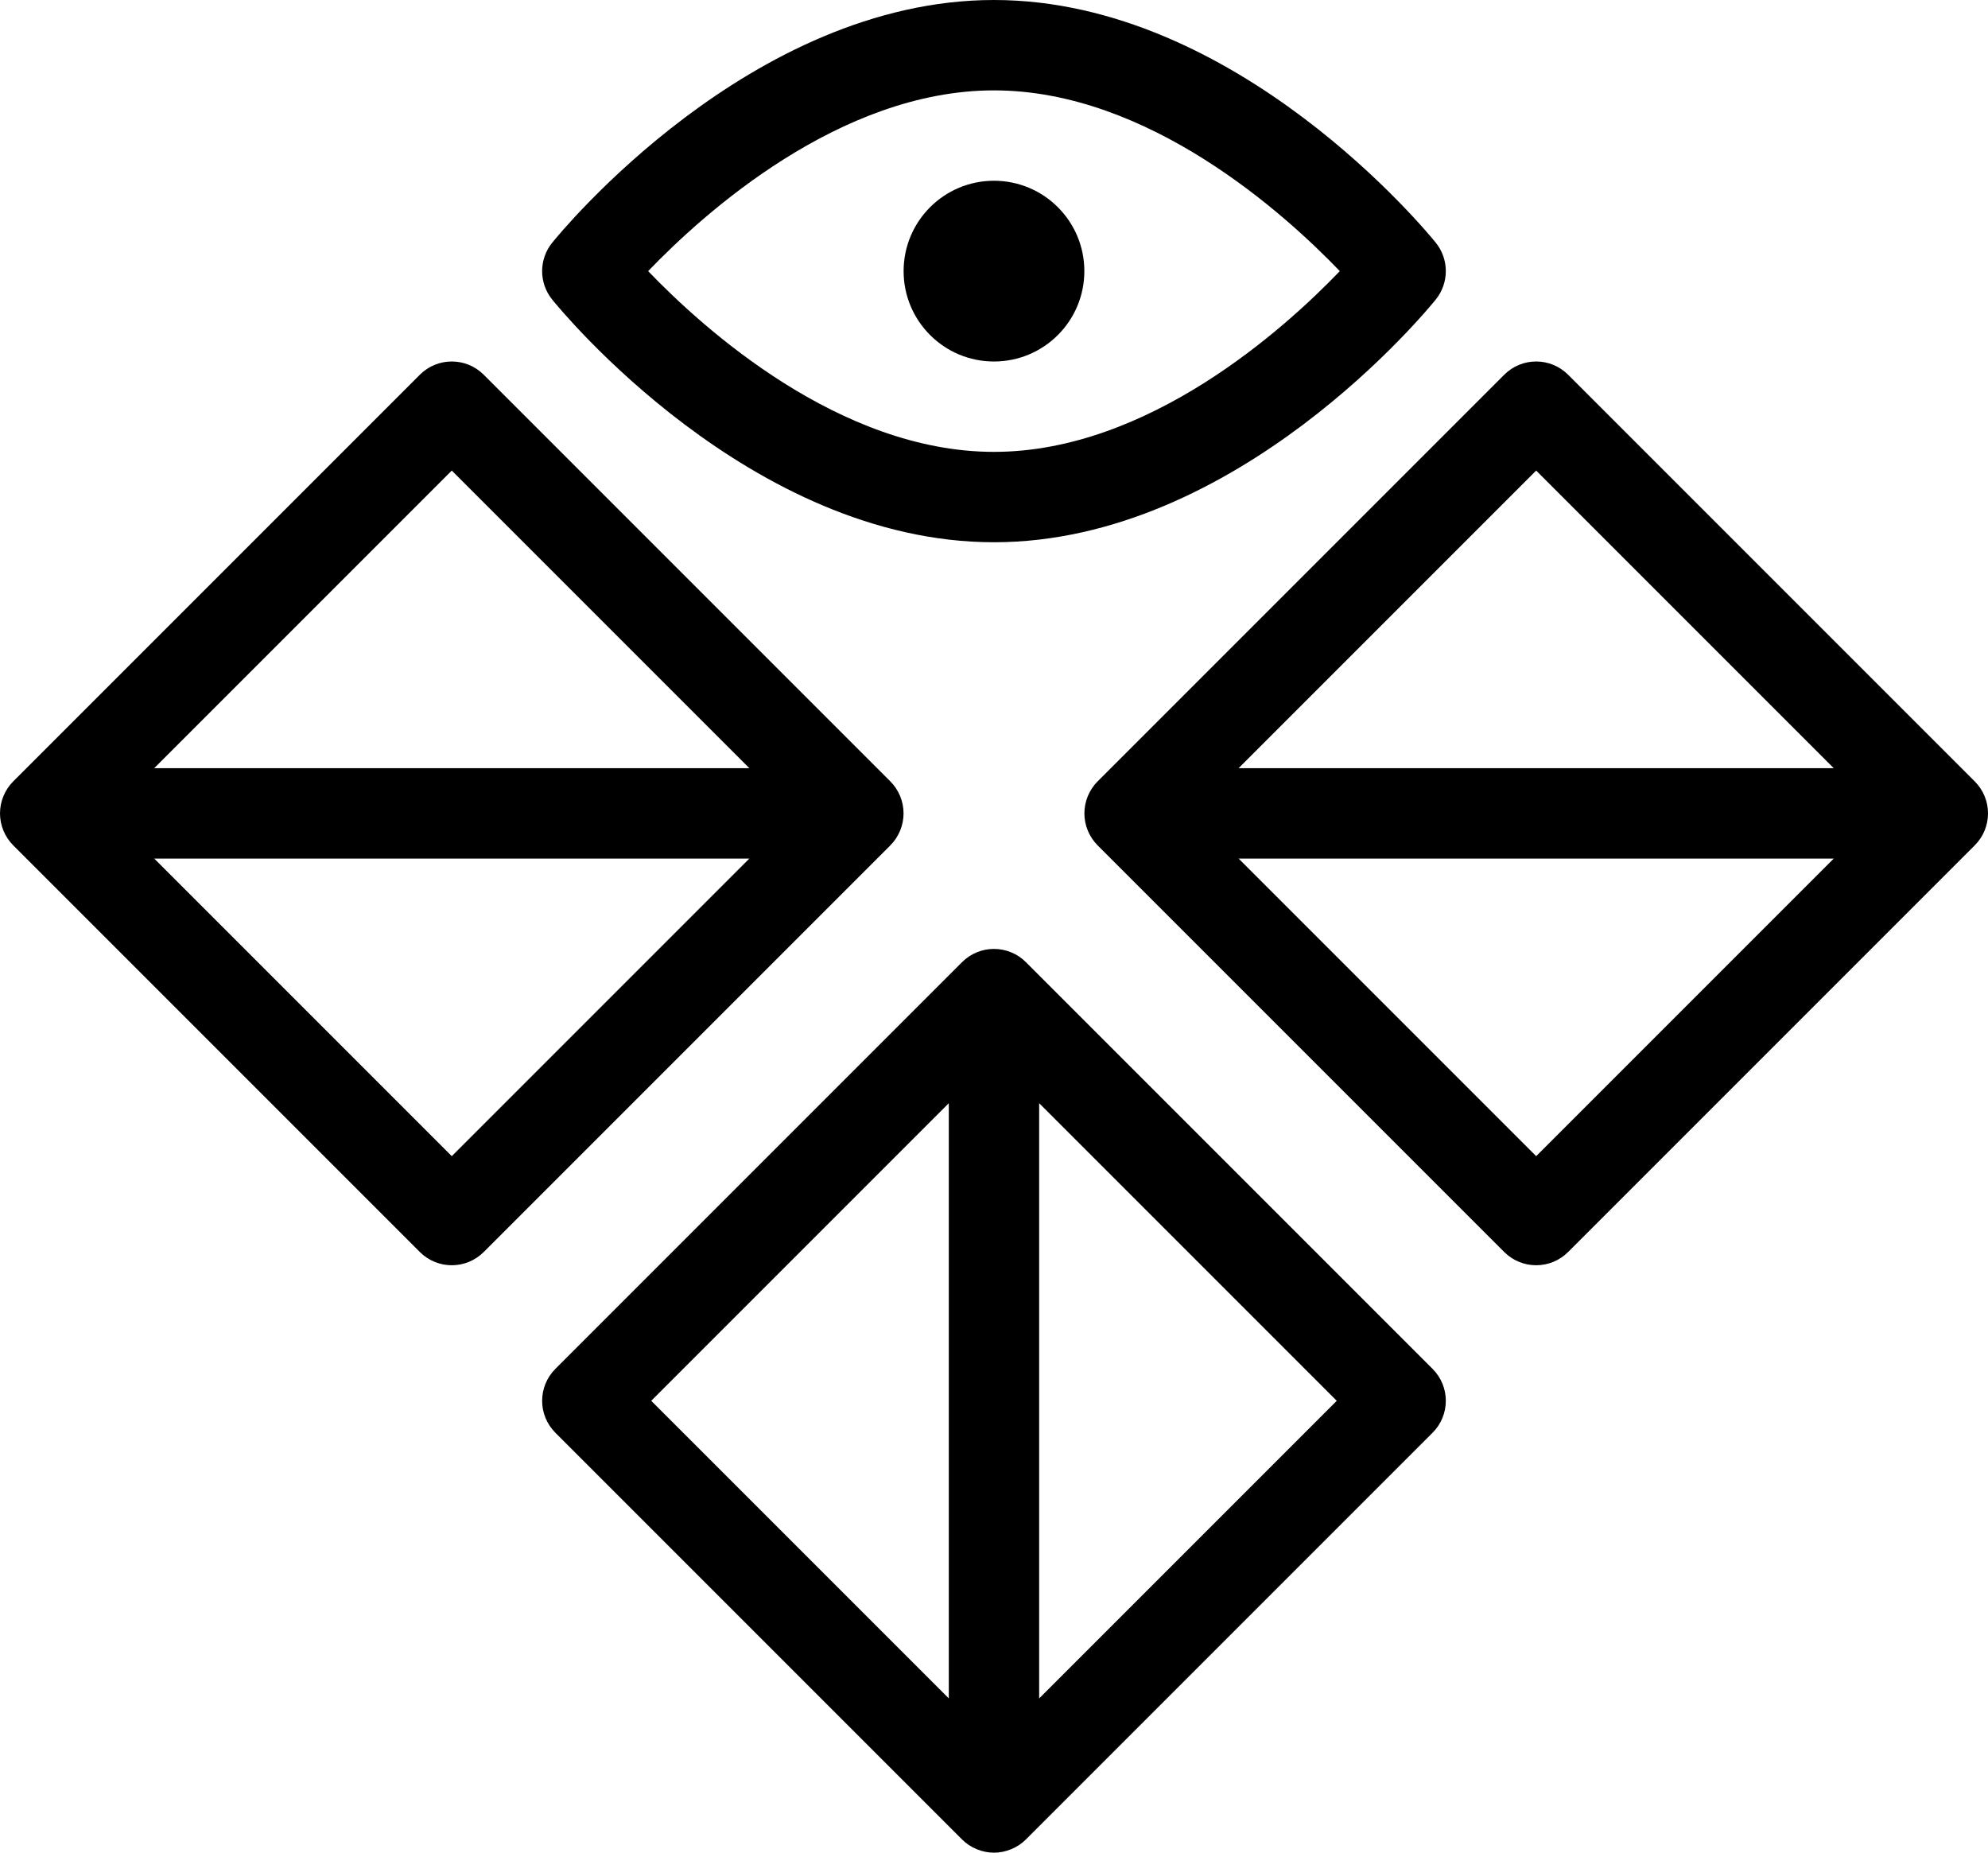
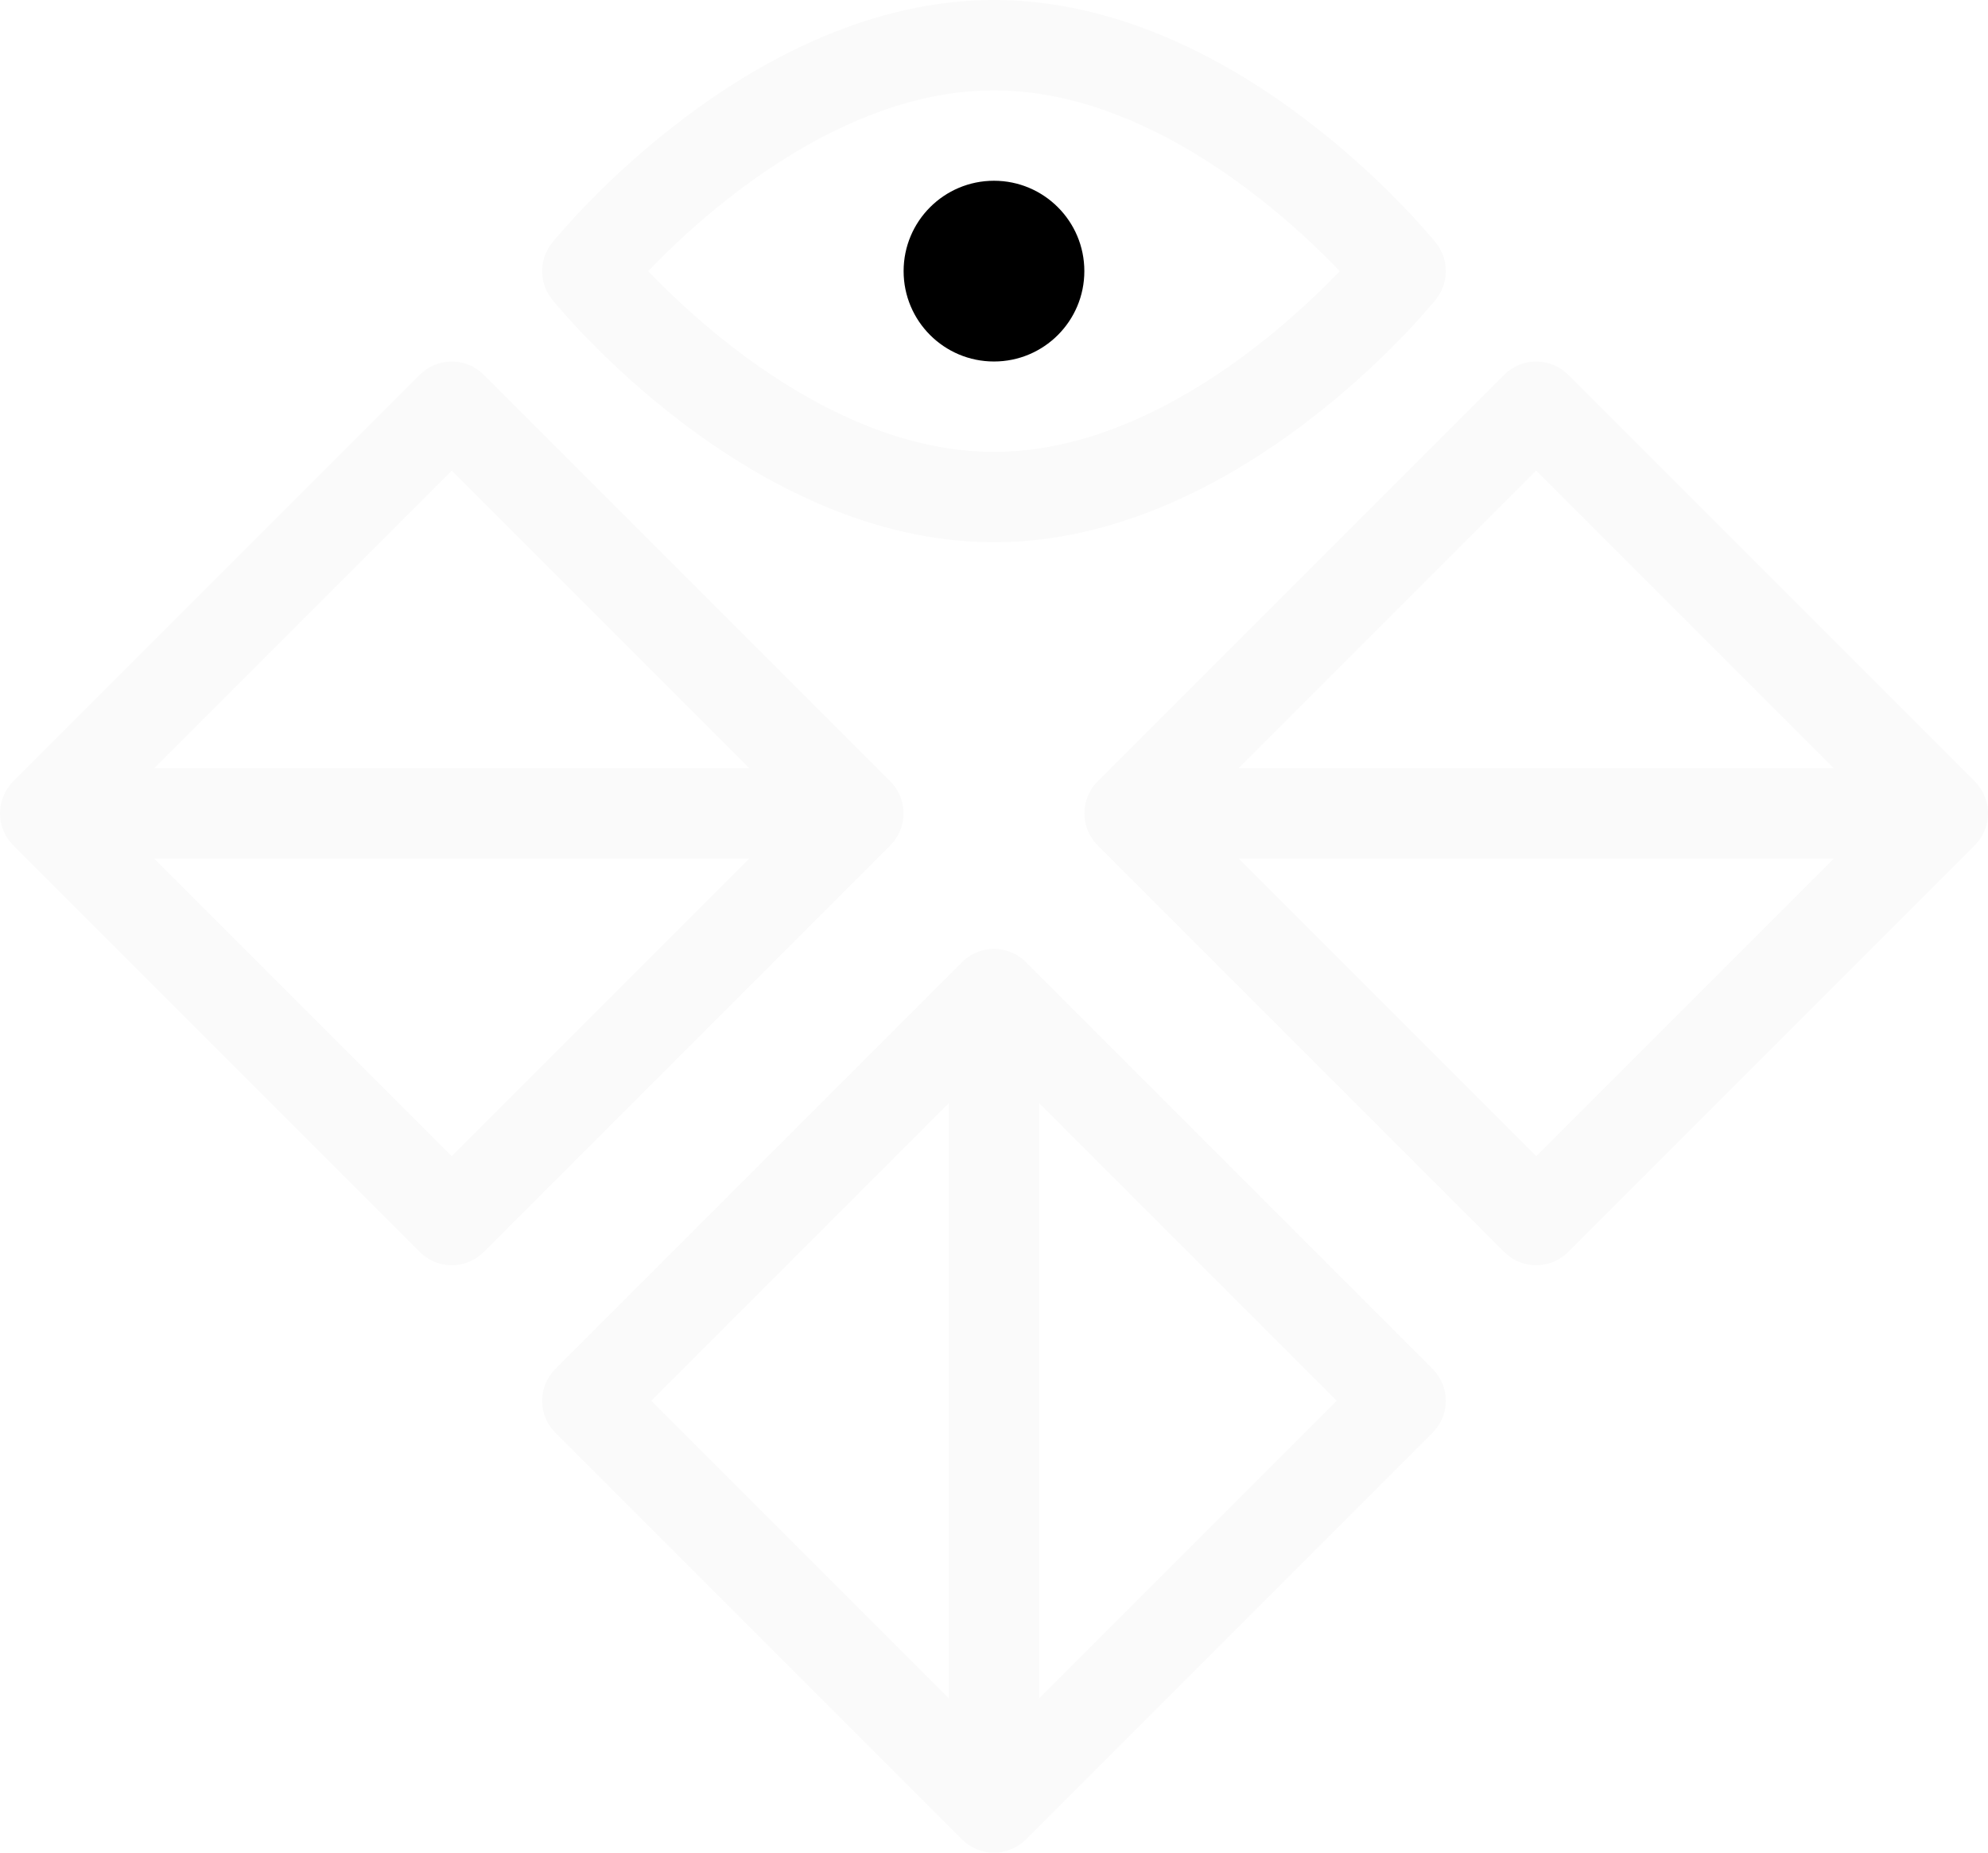
<svg xmlns="http://www.w3.org/2000/svg" id="Layer_1_1_" style="enable-background:new 0 0 43.999 41;" version="1.1" viewBox="0 0 43.999 41" xml:space="preserve">
-   <path d="M33.999,28c0.256,0,0.512-0.098,0.707-0.293l9-9c0.391-0.391,0.391-1.023,0-1.414l-9-9c-0.391-0.391-1.023-0.391-1.414,0  l-9,9c-0.092,0.092-0.165,0.203-0.216,0.325c-0.101,0.245-0.101,0.52,0,0.764c0.051,0.122,0.124,0.233,0.216,0.325l9,9  C33.487,27.902,33.743,28,33.999,28z M33.999,25.586L27.413,19h13.172L33.999,25.586z M33.999,10.414L40.585,17H27.413  L33.999,10.414z" />
-   <path d="M21.292,21.293l-9,9c-0.391,0.391-0.391,1.023,0,1.414l8.999,8.999c0.092,0.093,0.203,0.166,0.326,0.217  C21.739,40.973,21.868,41,21.999,41s0.26-0.027,0.382-0.077c0.123-0.051,0.233-0.124,0.326-0.217l8.999-8.999  c0.391-0.391,0.391-1.023,0-1.414l-9-9C22.315,20.902,21.682,20.902,21.292,21.293z M20.999,24.414v13.172L14.413,31L20.999,24.414z   M22.999,37.586V24.414L29.585,31L22.999,37.586z" />
-   <path d="M12.22,5.373c-0.295,0.366-0.295,0.889,0,1.255C12.397,6.847,16.611,12,21.999,12s9.602-5.153,9.779-5.373  c0.295-0.366,0.295-0.889,0-1.255C31.601,5.153,27.386,0,21.999,0S12.397,5.153,12.22,5.373z M21.999,2c3.417,0,6.439,2.734,7.654,4  c-1.215,1.266-4.238,4-7.654,4s-6.439-2.734-7.654-4C15.56,4.734,18.582,2,21.999,2z" />
+   <path fill="#FAFAFA" d="M33.999,28c0.256,0,0.512-0.098,0.707-0.293l9-9c0.391-0.391,0.391-1.023,0-1.414l-9-9c-0.391-0.391-1.023-0.391-1.414,0  l-9,9c-0.092,0.092-0.165,0.203-0.216,0.325c-0.101,0.245-0.101,0.52,0,0.764c0.051,0.122,0.124,0.233,0.216,0.325l9,9  C33.487,27.902,33.743,28,33.999,28z M33.999,25.586L27.413,19h13.172L33.999,25.586z M33.999,10.414L40.585,17H27.413  L33.999,10.414z" />
+   <path fill="#FAFAFA" d="M21.292,21.293l-9,9c-0.391,0.391-0.391,1.023,0,1.414l8.999,8.999c0.092,0.093,0.203,0.166,0.326,0.217  C21.739,40.973,21.868,41,21.999,41s0.26-0.027,0.382-0.077c0.123-0.051,0.233-0.124,0.326-0.217l8.999-8.999  c0.391-0.391,0.391-1.023,0-1.414l-9-9C22.315,20.902,21.682,20.902,21.292,21.293z M20.999,24.414v13.172L14.413,31L20.999,24.414z   M22.999,37.586V24.414L29.585,31L22.999,37.586z" />
+   <path fill="#FAFAFA" d="M12.22,5.373c-0.295,0.366-0.295,0.889,0,1.255C12.397,6.847,16.611,12,21.999,12s9.602-5.153,9.779-5.373  c0.295-0.366,0.295-0.889,0-1.255C31.601,5.153,27.386,0,21.999,0S12.397,5.153,12.22,5.373z M21.999,2c3.417,0,6.439,2.734,7.654,4  c-1.215,1.266-4.238,4-7.654,4s-6.439-2.734-7.654-4C15.56,4.734,18.582,2,21.999,2z" />
  <circle cx="21.999" cy="6" r="2" />
-   <path d="M0.076,17.618c-0.101,0.245-0.101,0.52,0,0.764c0.051,0.122,0.124,0.233,0.216,0.325l9,9C9.487,27.902,9.743,28,9.999,28  s0.512-0.098,0.707-0.293l9-9c0.092-0.092,0.165-0.203,0.216-0.325c0.101-0.245,0.101-0.52,0-0.764  c-0.051-0.122-0.124-0.233-0.216-0.325l-9-9c-0.391-0.391-1.023-0.391-1.414,0l-9,9C0.2,17.385,0.127,17.495,0.076,17.618z   M9.999,25.586L3.413,19h13.172L9.999,25.586z M9.999,10.414L16.585,17H3.413L9.999,10.414z" />
+   <path fill="#FAFAFA" d="M0.076,17.618c-0.101,0.245-0.101,0.52,0,0.764c0.051,0.122,0.124,0.233,0.216,0.325l9,9C9.487,27.902,9.743,28,9.999,28  s0.512-0.098,0.707-0.293l9-9c0.092-0.092,0.165-0.203,0.216-0.325c0.101-0.245,0.101-0.52,0-0.764  c-0.051-0.122-0.124-0.233-0.216-0.325l-9-9c-0.391-0.391-1.023-0.391-1.414,0l-9,9C0.2,17.385,0.127,17.495,0.076,17.618z   M9.999,25.586L3.413,19h13.172L9.999,25.586z M9.999,10.414L16.585,17H3.413L9.999,10.414z" />
</svg>
